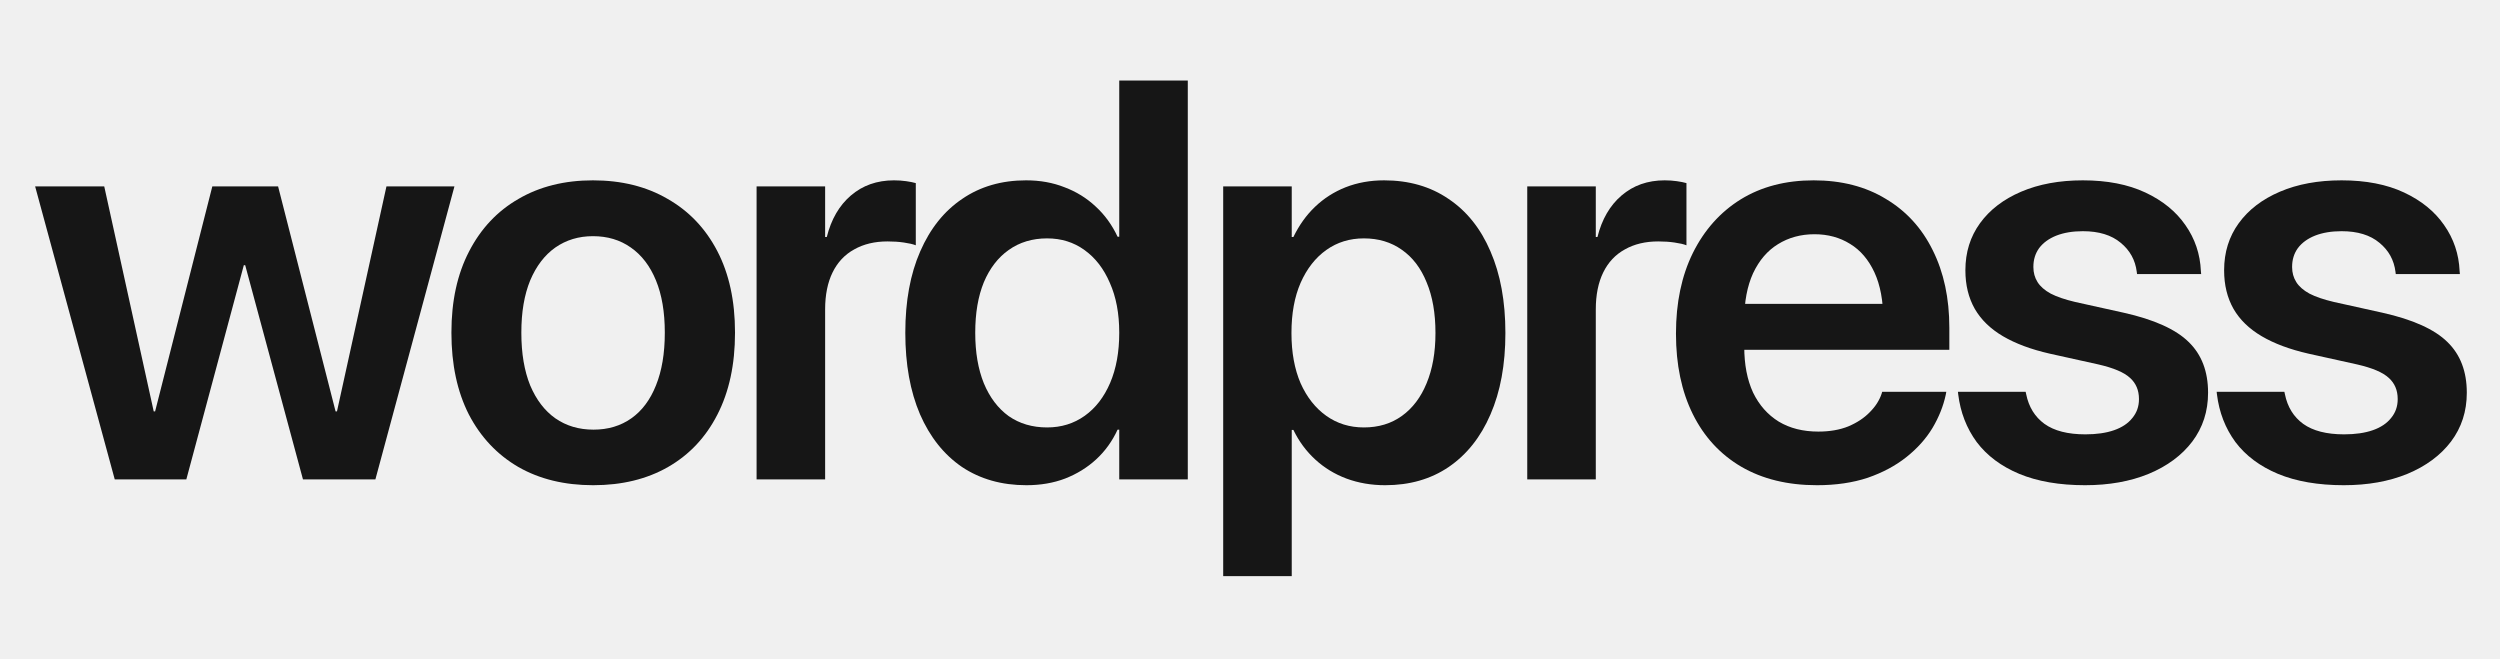
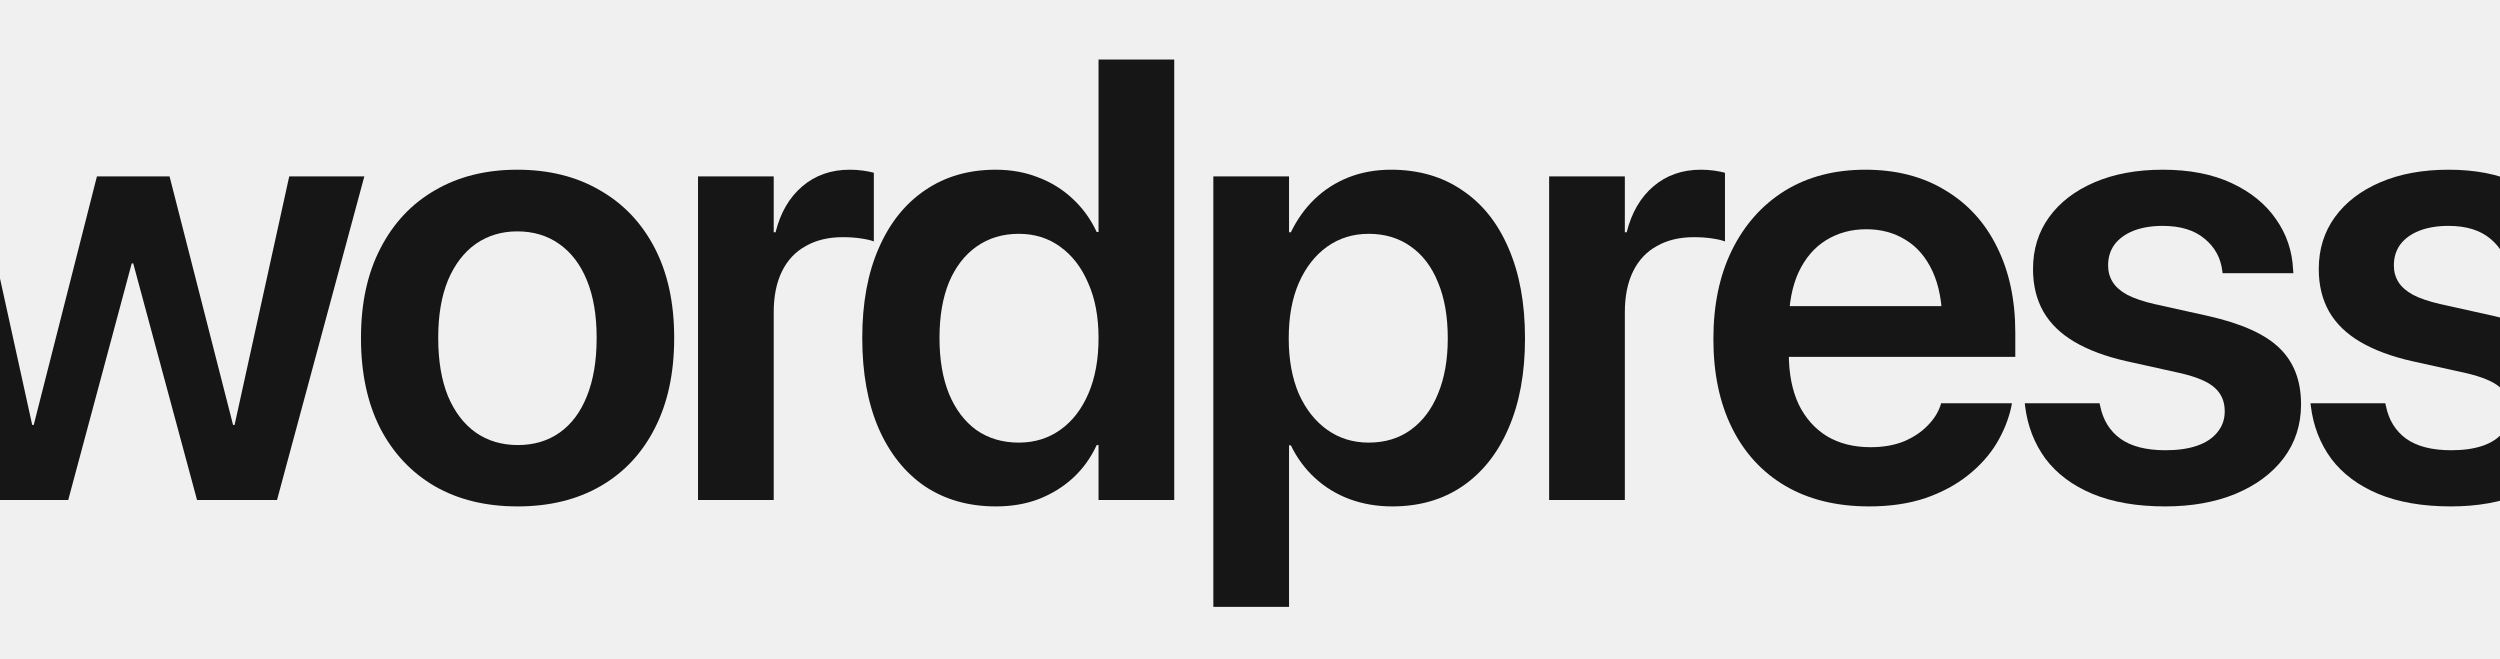
<svg xmlns="http://www.w3.org/2000/svg" width="1280" height="337" viewBox="0 0 1280 337" fill="none">
-   <path d="M1200.03 248.426C1186.91 248.426 1175.68 246.492 1166.34 242.624C1157.1 238.755 1149.83 233.331 1144.55 226.349C1139.36 219.273 1136.2 211.113 1135.07 201.867L1134.93 200.593H1169.6L1169.88 201.867C1171.2 208.377 1174.32 213.424 1179.22 217.009C1184.22 220.594 1191.2 222.387 1200.17 222.387C1205.92 222.387 1210.83 221.679 1214.88 220.264C1218.94 218.849 1222.05 216.773 1224.22 214.037C1226.49 211.301 1227.62 208.094 1227.62 204.414V204.273C1227.62 199.839 1226.11 196.253 1223.09 193.517C1220.07 190.687 1214.65 188.376 1206.82 186.583L1181.91 181.064C1172.38 178.894 1164.41 175.922 1158 172.149C1151.58 168.375 1146.77 163.705 1143.56 158.138C1140.35 152.478 1138.75 145.921 1138.75 138.468V138.326C1138.75 129.175 1141.25 121.156 1146.25 114.268C1151.25 107.381 1158.28 102.004 1167.34 98.136C1176.39 94.267 1186.91 92.334 1198.89 92.334C1211.35 92.334 1222.01 94.409 1230.88 98.56C1239.74 102.711 1246.58 108.278 1251.4 115.259C1256.3 122.241 1258.94 130.071 1259.32 138.751L1259.46 140.307H1226.63L1226.49 139.175C1225.73 133.137 1223 128.184 1218.28 124.316C1213.56 120.354 1207.1 118.372 1198.89 118.372C1193.7 118.372 1189.18 119.127 1185.31 120.637C1181.53 122.146 1178.61 124.269 1176.53 127.005C1174.55 129.741 1173.56 132.949 1173.56 136.628V136.77C1173.56 139.6 1174.27 142.147 1175.68 144.411C1177.1 146.676 1179.36 148.657 1182.48 150.355C1185.59 151.959 1189.74 153.374 1194.93 154.601L1219.84 160.12C1235.4 163.61 1246.49 168.611 1253.09 175.12C1259.7 181.536 1263 190.168 1263 201.018V201.159C1263 210.594 1260.31 218.896 1254.93 226.066C1249.56 233.142 1242.1 238.661 1232.57 242.624C1223.14 246.492 1212.29 248.426 1200.03 248.426Z" fill="#161616" />
-   <path d="M1067.56 248.426C1054.44 248.426 1043.21 246.492 1033.87 242.624C1024.63 238.755 1017.36 233.331 1012.08 226.349C1006.89 219.273 1003.73 211.113 1002.6 201.867L1002.46 200.593H1037.13L1037.41 201.867C1038.73 208.377 1041.85 213.424 1046.75 217.009C1051.75 220.594 1058.73 222.387 1067.7 222.387C1073.45 222.387 1078.36 221.679 1082.41 220.264C1086.47 218.849 1089.58 216.773 1091.75 214.037C1094.02 211.301 1095.15 208.094 1095.15 204.414V204.273C1095.15 199.839 1093.64 196.253 1090.62 193.517C1087.6 190.687 1082.18 188.376 1074.35 186.583L1049.44 181.064C1039.91 178.894 1031.94 175.922 1025.52 172.149C1019.11 168.375 1014.3 163.705 1011.09 158.138C1007.88 152.478 1006.28 145.921 1006.28 138.468V138.326C1006.28 129.175 1008.78 121.156 1013.78 114.268C1018.78 107.381 1025.81 102.004 1034.86 98.136C1043.92 94.267 1054.44 92.334 1066.42 92.334C1078.88 92.334 1089.54 94.409 1098.41 98.56C1107.27 102.711 1114.11 108.278 1118.93 115.259C1123.83 122.241 1126.47 130.071 1126.85 138.751L1126.99 140.307H1094.16L1094.02 139.175C1093.26 133.137 1090.53 128.184 1085.81 124.316C1081.09 120.354 1074.63 118.372 1066.42 118.372C1061.23 118.372 1056.71 119.127 1052.84 120.637C1049.06 122.146 1046.14 124.269 1044.06 127.005C1042.08 129.741 1041.09 132.949 1041.09 136.628V136.77C1041.09 139.6 1041.8 142.147 1043.21 144.411C1044.63 146.676 1046.89 148.657 1050.01 150.355C1053.12 151.959 1057.27 153.374 1062.46 154.601L1087.37 160.12C1102.93 163.61 1114.02 168.611 1120.62 175.12C1127.23 181.536 1130.53 190.168 1130.53 201.018V201.159C1130.53 210.594 1127.84 218.896 1122.46 226.066C1117.09 233.142 1109.63 238.661 1100.1 242.624C1090.67 246.492 1079.82 248.426 1067.56 248.426Z" fill="#161616" />
-   <path d="M930.273 248.426C915.273 248.426 902.347 245.265 891.498 238.944C880.743 232.623 872.488 223.66 866.733 212.056C860.978 200.452 858.1 186.725 858.1 170.875V170.733C858.1 154.978 860.978 141.251 866.733 129.552C872.582 117.759 880.743 108.608 891.215 102.098C901.781 95.588 914.235 92.334 928.575 92.334C942.821 92.334 955.133 95.494 965.511 101.815C975.983 108.042 984.002 116.816 989.568 128.137C995.229 139.458 998.06 152.667 998.06 167.762V179.083H875.507V155.591H981.219L964.237 177.526V163.941C964.237 154.129 962.728 145.968 959.709 139.458C956.69 132.949 952.539 128.09 947.255 124.882C941.972 121.58 935.887 119.929 929 119.929C922.018 119.929 915.792 121.627 910.32 125.024C904.942 128.326 900.696 133.279 897.583 139.883C894.564 146.487 893.055 154.506 893.055 163.941V177.526C893.055 186.678 894.564 194.508 897.583 201.018C900.696 207.433 905.083 212.386 910.744 215.877C916.405 219.273 923.15 220.972 930.981 220.972C936.83 220.972 941.972 220.075 946.406 218.283C950.84 216.396 954.473 213.99 957.303 211.065C960.228 208.141 962.256 204.98 963.388 201.584L963.671 200.593H996.503L996.22 202.15C994.993 207.905 992.729 213.566 989.427 219.132C986.125 224.604 981.691 229.557 976.124 233.991C970.558 238.425 963.954 241.963 956.312 244.605C948.67 247.152 939.991 248.426 930.273 248.426Z" fill="#161616" />
-   <path d="M781.953 245.454V95.447H817.049V121.344H817.898C820.162 112.287 824.266 105.211 830.21 100.117C836.248 94.928 843.607 92.334 852.287 92.334C854.456 92.334 856.532 92.475 858.513 92.758C860.495 93.041 862.146 93.371 863.466 93.749V125.59C862.051 125.024 860.023 124.552 857.381 124.175C854.834 123.797 852.051 123.609 849.032 123.609C842.428 123.609 836.72 124.977 831.908 127.713C827.097 130.354 823.417 134.269 820.87 139.458C818.323 144.647 817.049 150.968 817.049 158.421V245.454H781.953Z" fill="#161616" />
-   <path d="M626.274 294.985V95.447H661.37V121.344H662.219C665.144 115.306 668.823 110.165 673.257 105.919C677.786 101.579 683.022 98.23 688.966 95.871C695.004 93.513 701.56 92.334 708.636 92.334C721.373 92.334 732.364 95.494 741.61 101.815C750.95 108.042 758.12 117.004 763.12 128.703C768.215 140.402 770.762 154.318 770.762 170.45V170.592C770.762 186.63 768.215 200.499 763.12 212.198C758.12 223.802 750.997 232.765 741.751 239.086C732.6 245.312 721.75 248.426 709.202 248.426C702.126 248.426 695.522 247.294 689.39 245.029C683.352 242.765 678.022 239.51 673.399 235.265C668.776 231.019 665.049 225.972 662.219 220.122H661.37V294.985H626.274ZM698.306 218.849C705.853 218.849 712.363 216.868 717.835 212.905C723.307 208.943 727.505 203.376 730.43 196.206C733.449 188.942 734.958 180.404 734.958 170.592V170.45C734.958 160.356 733.449 151.723 730.43 144.553C727.505 137.288 723.26 131.722 717.693 127.854C712.221 123.986 705.759 122.052 698.306 122.052C691.041 122.052 684.626 124.033 679.059 127.996C673.493 131.958 669.106 137.571 665.898 144.836C662.785 152.006 661.228 160.544 661.228 170.45V170.592C661.228 180.404 662.785 188.942 665.898 196.206C669.106 203.376 673.493 208.943 679.059 212.905C684.626 216.868 691.041 218.849 698.306 218.849Z" fill="#161616" />
-   <path d="M525.503 248.426C512.861 248.426 501.87 245.312 492.53 239.086C483.284 232.764 476.114 223.755 471.02 212.056C466.019 200.357 463.519 186.489 463.519 170.45V170.309C463.519 154.176 466.067 140.307 471.161 128.703C476.256 117.004 483.426 108.042 492.672 101.815C501.917 95.494 512.814 92.333 525.362 92.333C532.532 92.333 539.089 93.513 545.033 95.871C551.071 98.135 556.401 101.438 561.024 105.777C565.647 110.023 569.373 115.165 572.204 121.203H573.053V41.246H608.149V245.454H573.053V219.981H572.204C569.468 225.925 565.788 231.019 561.165 235.265C556.637 239.416 551.354 242.671 545.316 245.029C539.372 247.293 532.768 248.426 525.503 248.426ZM536.117 218.849C543.382 218.849 549.797 216.868 555.363 212.905C560.93 208.943 565.269 203.329 568.383 196.065C571.496 188.8 573.053 180.262 573.053 170.45V170.309C573.053 160.497 571.449 152.006 568.241 144.836C565.128 137.571 560.788 131.958 555.222 127.995C549.75 124.033 543.382 122.052 536.117 122.052C528.57 122.052 522.013 124.033 516.446 127.995C510.974 131.864 506.729 137.383 503.71 144.553C500.785 151.723 499.323 160.308 499.323 170.309V170.45C499.323 180.356 500.785 188.942 503.71 196.206C506.729 203.471 510.974 209.084 516.446 213.047C522.013 216.915 528.57 218.849 536.117 218.849Z" fill="#161616" />
-   <path d="M387.372 245.454V95.447H422.468V121.344H423.317C425.582 112.287 429.686 105.211 435.629 100.117C441.667 94.928 449.026 92.334 457.706 92.334C459.876 92.334 461.951 92.475 463.933 92.758C465.914 93.041 467.565 93.371 468.886 93.749V125.59C467.47 125.024 465.442 124.552 462.8 124.175C460.253 123.797 457.47 123.609 454.451 123.609C447.847 123.609 442.139 124.977 437.327 127.713C432.516 130.354 428.837 134.269 426.289 139.458C423.742 144.647 422.468 150.968 422.468 158.421V245.454H387.372Z" fill="#161616" />
-   <path d="M303.725 248.426C289.007 248.426 276.224 245.312 265.374 239.086C254.525 232.765 246.081 223.802 240.043 212.198C234.099 200.499 231.127 186.583 231.127 170.45V170.167C231.127 154.129 234.146 140.307 240.184 128.703C246.222 117.004 254.666 108.042 265.516 101.815C276.365 95.494 289.054 92.334 303.583 92.334C318.207 92.334 330.943 95.494 341.793 101.815C352.737 108.042 361.228 116.957 367.266 128.562C373.304 140.166 376.323 154.034 376.323 170.167V170.45C376.323 186.678 373.304 200.64 367.266 212.339C361.322 223.943 352.925 232.859 342.076 239.086C331.226 245.312 318.443 248.426 303.725 248.426ZM303.866 219.981C311.32 219.981 317.782 218.047 323.254 214.179C328.726 210.311 332.924 204.697 335.849 197.338C338.868 189.885 340.378 180.923 340.378 170.45V170.167C340.378 159.789 338.868 150.921 335.849 143.562C332.83 136.203 328.537 130.59 322.971 126.722C317.499 122.854 311.037 120.92 303.583 120.92C296.319 120.92 289.904 122.854 284.337 126.722C278.865 130.59 274.573 136.203 271.459 143.562C268.44 150.921 266.931 159.789 266.931 170.167V170.45C266.931 180.923 268.44 189.885 271.459 197.338C274.573 204.697 278.865 210.311 284.337 214.179C289.904 218.047 296.413 219.981 303.866 219.981Z" fill="#161616" />
-   <path d="M58.749 245.454L17.993 95.447H53.372L78.703 210.641H79.411L108.704 95.447H142.385L171.821 210.641H172.528L197.86 95.447H232.673L192.199 245.454H155.122L125.545 135.779H124.837L95.402 245.454H58.749Z" fill="#161616" />
+   <g clip-path="url(#clip0_295_485)">
+     <path d="M1254.88 259.282C1240.4 259.282 1228 257.146 1217.68 252.874C1207.47 248.602 1199.45 242.611 1193.62 234.901C1187.88 227.086 1184.39 218.073 1183.14 207.862L1182.99 206.456H1221.28L1221.59 207.862C1223.05 215.052 1226.49 220.626 1231.91 224.586C1237.43 228.545 1245.14 230.525 1255.04 230.525C1261.39 230.525 1266.81 229.743 1271.29 228.18C1275.77 226.617 1279.21 224.325 1281.61 221.303C1284.11 218.282 1285.36 214.739 1285.36 210.676V210.519C1285.36 205.622 1283.69 201.663 1280.36 198.641C1277.02 195.515 1271.03 192.963 1262.38 190.983L1234.88 184.888C1224.35 182.491 1215.55 179.209 1208.46 175.041C1201.38 170.873 1196.06 165.716 1192.52 159.568C1188.98 153.317 1187.21 146.075 1187.21 137.844V137.688C1187.21 127.581 1189.97 118.724 1195.49 111.118C1201.01 103.512 1208.78 97.573 1218.78 93.301C1228.78 89.029 1240.4 86.893 1253.63 86.893C1267.38 86.893 1279.16 89.185 1288.95 93.77C1298.75 98.354 1306.3 104.502 1311.62 112.212C1317.03 119.923 1319.95 128.571 1320.37 138.157L1320.52 139.876H1284.26L1284.11 138.625C1283.27 131.957 1280.25 126.487 1275.04 122.215C1269.83 117.839 1262.7 115.651 1253.63 115.651C1247.9 115.651 1242.9 116.484 1238.63 118.151C1234.46 119.818 1231.23 122.163 1228.94 125.184C1226.75 128.206 1225.66 131.749 1225.66 135.812V135.968C1225.66 139.094 1226.44 141.908 1228 144.408C1229.56 146.909 1232.06 149.097 1235.5 150.972C1238.94 152.744 1243.52 154.307 1249.26 155.661L1276.76 161.757C1293.95 165.612 1306.2 171.134 1313.49 178.323C1320.78 185.409 1324.43 194.942 1324.43 206.925V207.081C1324.43 217.5 1321.46 226.669 1315.52 234.588C1309.58 242.403 1301.35 248.498 1290.83 252.874C1280.41 257.146 1268.43 259.282 1254.88 259.282Z" fill="#161616" />
+     <path d="M1108.58 259.282C1094.1 259.282 1081.7 257.146 1071.38 252.874C1061.17 248.602 1053.15 242.611 1047.31 234.901C1041.58 227.086 1038.09 218.073 1036.84 207.862L1036.69 206.456H1074.98L1075.29 207.862C1076.75 215.052 1080.19 220.626 1085.61 224.586C1091.13 228.545 1098.84 230.525 1108.74 230.525C1115.09 230.525 1120.51 229.743 1124.99 228.18C1129.47 226.617 1132.91 224.325 1135.31 221.303C1137.81 218.282 1139.06 214.739 1139.06 210.676V210.519C1139.06 205.622 1137.39 201.663 1134.06 198.641C1130.72 195.515 1124.73 192.963 1116.08 190.983L1088.58 184.888C1078.05 182.491 1069.25 179.209 1062.16 175.041C1055.08 170.873 1049.76 165.716 1046.22 159.568C1042.68 153.317 1040.91 146.075 1040.91 137.844V137.688C1040.91 127.581 1043.67 118.724 1049.19 111.118C1054.71 103.512 1062.48 97.573 1072.48 93.301C1082.48 89.029 1094.1 86.893 1107.33 86.893C1121.08 86.893 1132.86 89.185 1142.65 93.77C1152.45 98.354 1160 104.502 1165.31 112.212C1170.73 119.923 1173.65 128.571 1174.07 138.157L1174.22 139.876H1137.96L1137.81 138.625C1136.97 131.957 1133.95 126.487 1128.74 122.215C1123.53 117.839 1116.4 115.651 1107.33 115.651C1101.6 115.651 1096.6 116.484 1092.33 118.151C1088.16 119.818 1084.93 122.163 1082.64 125.184C1080.45 128.206 1079.35 131.749 1079.35 135.812V135.968C1079.35 139.094 1080.14 141.908 1081.7 144.408C1083.26 146.909 1085.76 149.097 1089.2 150.972C1092.64 152.744 1097.22 154.307 1102.95 155.661L1130.46 161.757C1147.65 165.612 1159.9 171.134 1167.19 178.323C1174.48 185.409 1178.13 194.942 1178.13 206.925V207.081C1178.13 217.5 1175.16 226.669 1169.22 234.588C1163.28 242.403 1155.05 248.498 1144.53 252.874C1134.11 257.146 1122.13 259.282 1108.58 259.282Z" fill="#161616" />
+     <path d="M956.966 259.282C940.399 259.282 926.125 255.792 914.142 248.811C902.264 241.83 893.147 231.931 886.791 219.115C880.435 206.299 877.258 191.139 877.258 173.635V173.478C877.258 156.078 880.435 140.918 886.791 127.998C893.251 114.973 902.264 104.867 913.83 97.677C925.499 90.488 939.253 86.893 955.091 86.893C970.824 86.893 984.421 90.384 995.883 97.365C1007.45 104.241 1016.3 113.931 1022.45 126.435C1028.7 138.938 1031.83 153.525 1031.83 170.196V182.7H896.481V156.755H1013.23L994.476 180.98V165.976C994.476 155.14 992.809 146.127 989.475 138.938C986.14 131.749 981.556 126.383 975.721 122.84C969.886 119.193 963.166 117.37 955.559 117.37C947.849 117.37 940.972 119.245 934.929 122.996C928.99 126.643 924.301 132.113 920.863 139.407C917.529 146.7 915.861 155.557 915.861 165.976V180.98C915.861 191.087 917.529 199.735 920.863 206.925C924.301 214.01 929.146 219.48 935.398 223.335C941.65 227.086 949.099 228.962 957.747 228.962C964.208 228.962 969.886 227.972 974.783 225.992C979.68 223.908 983.692 221.251 986.818 218.021C990.048 214.791 992.288 211.301 993.538 207.55L993.851 206.456H1030.11L1029.8 208.175C1028.44 214.531 1025.94 220.782 1022.3 226.93C1018.65 232.973 1013.75 238.443 1007.6 243.34C1001.46 248.238 994.163 252.145 985.724 255.062C977.284 257.876 967.698 259.282 956.966 259.282Z" fill="#161616" />
+     <path d="M793.16 256V90.332H831.921V118.933H832.858C835.359 108.93 839.891 101.116 846.456 95.489C853.124 89.758 861.251 86.893 870.837 86.893C873.233 86.893 875.526 87.049 877.714 87.362C879.902 87.674 881.725 88.039 883.184 88.456V123.621C881.621 122.996 879.381 122.475 876.464 122.059C873.65 121.642 870.577 121.433 867.242 121.433C859.949 121.433 853.645 122.944 848.331 125.966C843.017 128.883 838.954 133.207 836.14 138.938C833.327 144.669 831.921 151.65 831.921 159.881V256H793.16Z" fill="#161616" />
+     <path d="M621.228 310.702V90.332H659.988V118.933H660.925C664.155 112.264 668.219 106.586 673.116 101.897C678.117 97.104 683.9 93.405 690.464 90.8C697.133 88.195 704.374 86.893 712.189 86.893C726.255 86.893 738.394 90.384 748.605 97.365C758.92 104.241 766.839 114.14 772.361 127.06C777.988 139.98 780.801 155.349 780.801 173.166V173.322C780.801 191.035 777.988 206.352 772.361 219.272C766.839 232.087 758.972 241.986 748.761 248.967C738.654 255.844 726.672 259.282 712.814 259.282C705 259.282 697.706 258.032 690.933 255.531C684.265 253.031 678.378 249.436 673.272 244.747C668.167 240.058 664.051 234.484 660.925 228.024H659.988V310.702H621.228ZM700.78 226.617C709.115 226.617 716.305 224.429 722.348 220.053C728.391 215.677 733.028 209.529 736.258 201.611C739.592 193.588 741.259 184.158 741.259 173.322V173.166C741.259 162.017 739.592 152.483 736.258 144.564C733.028 136.542 728.339 130.394 722.192 126.122C716.148 121.85 709.011 119.714 700.78 119.714C692.757 119.714 685.672 121.902 679.524 126.278C673.377 130.655 668.532 136.854 664.989 144.877C661.551 152.796 659.831 162.225 659.831 173.166V173.322C659.831 184.158 661.551 193.588 664.989 201.611C668.532 209.529 673.377 215.677 679.524 220.053C685.672 224.429 692.757 226.617 700.78 226.617Z" fill="#161616" />
+     <path d="M509.936 259.282C495.974 259.282 483.835 255.843 473.52 248.967C463.309 241.986 455.39 232.035 449.764 219.115C444.242 206.195 441.48 190.878 441.48 173.165V173.009C441.48 155.192 444.294 139.875 449.92 127.06C455.547 114.14 463.465 104.241 473.676 97.364C483.887 90.383 495.922 86.893 509.78 86.893C517.698 86.893 524.94 88.195 531.504 90.8C538.173 93.301 544.06 96.948 549.165 101.74C554.271 106.429 558.386 112.108 561.512 118.776H562.45V30.472H601.21V256H562.45V227.867H561.512C558.49 234.432 554.427 240.058 549.321 244.747C544.32 249.331 538.485 252.926 531.817 255.531C525.252 258.032 517.959 259.282 509.936 259.282ZM521.658 226.617C529.681 226.617 536.766 224.429 542.913 220.053C549.061 215.677 553.854 209.477 557.292 201.454C560.731 193.431 562.45 184.002 562.45 173.165V173.009C562.45 162.173 560.679 152.796 557.136 144.877C553.698 136.854 548.905 130.654 542.757 126.278C536.714 121.902 529.681 119.714 521.658 119.714C513.322 119.714 506.081 121.902 499.933 126.278C493.89 130.55 489.201 136.645 485.867 144.564C482.637 152.483 481.022 161.965 481.022 173.009V173.165C481.022 184.106 482.637 193.587 485.867 201.61C489.201 209.633 493.89 215.833 499.933 220.209C506.081 224.481 513.322 226.617 521.658 226.617Z" fill="#161616" />
+     <path d="M357.383 256V90.332H396.144V118.933H397.081C399.582 108.93 404.114 101.116 410.679 95.489C417.347 89.758 425.474 86.893 435.06 86.893C437.456 86.893 439.749 87.049 441.937 87.362C444.125 87.674 445.948 88.039 447.407 88.456V123.621C445.844 122.996 443.604 122.475 440.686 122.059C437.873 121.642 434.8 121.433 431.465 121.433C424.172 121.433 417.868 122.944 412.554 125.966C407.24 128.883 403.177 133.207 400.363 138.938C397.55 144.669 396.144 151.65 396.144 159.881V256H357.383Z" fill="#161616" />
+     <path d="M265.003 259.282C248.748 259.282 234.63 255.844 222.648 248.967C210.665 241.986 201.34 232.087 194.672 219.272C188.107 206.352 184.825 190.983 184.825 173.166V172.853C184.825 155.14 188.159 139.876 194.828 127.06C201.496 114.14 210.822 104.241 222.804 97.365C234.786 90.384 248.8 86.893 264.846 86.893C280.996 86.893 295.063 90.384 307.045 97.365C319.131 104.241 328.509 114.088 335.177 126.904C341.846 139.719 345.18 155.036 345.18 172.853V173.166C345.18 191.087 341.846 206.508 335.177 219.428C328.613 232.244 319.34 242.09 307.357 248.967C295.375 255.844 281.257 259.282 265.003 259.282ZM265.159 227.868C273.39 227.868 280.527 225.732 286.571 221.46C292.614 217.188 297.251 210.988 300.481 202.861C303.815 194.63 305.482 184.731 305.482 173.166V172.853C305.482 161.392 303.815 151.598 300.481 143.47C297.146 135.343 292.406 129.144 286.258 124.872C280.215 120.6 273.078 118.464 264.846 118.464C256.823 118.464 249.738 120.6 243.591 124.872C237.547 129.144 232.807 135.343 229.368 143.47C226.034 151.598 224.367 161.392 224.367 172.853V173.166C224.367 184.731 226.034 194.63 229.368 202.861C232.807 210.988 237.547 217.188 243.591 221.46C249.738 225.732 256.928 227.868 265.159 227.868Z" fill="#161616" />
+     <path d="M-5.55 256L-50.562 90.332H-11.489L16.487 217.553H17.269L49.621 90.332H86.818L119.327 217.553H120.108L148.084 90.332H186.532L141.833 256H100.885L68.22 134.875H67.438L34.93 256H-5.55Z" fill="#161616" />
+   </g>
+   <defs>
+     <clipPath id="clip0_295_485">
+       <rect width="1280" height="337" fill="white" />
+     </clipPath>
+   </defs>
</svg>
